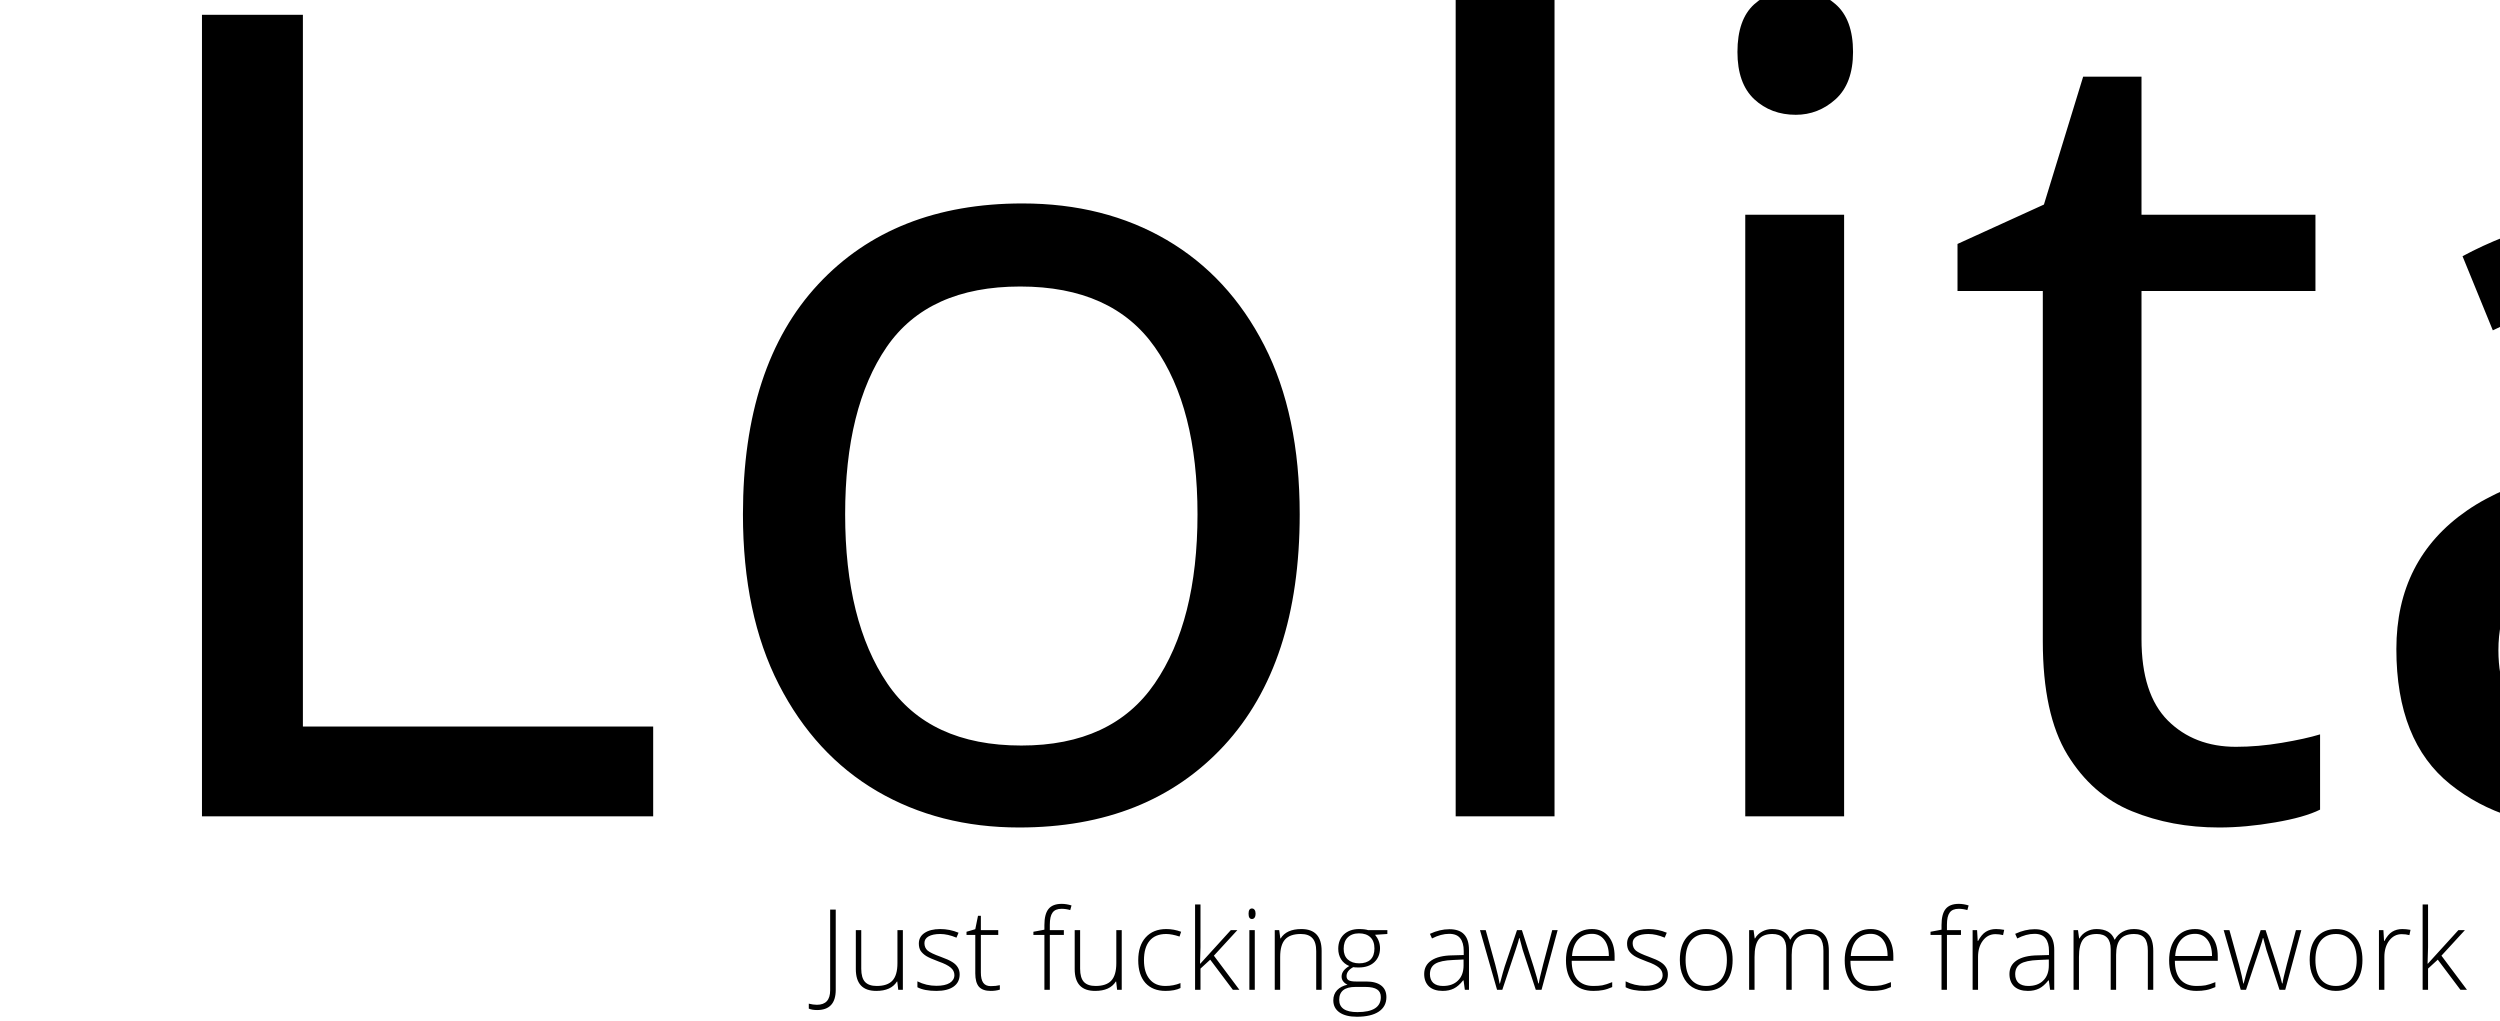
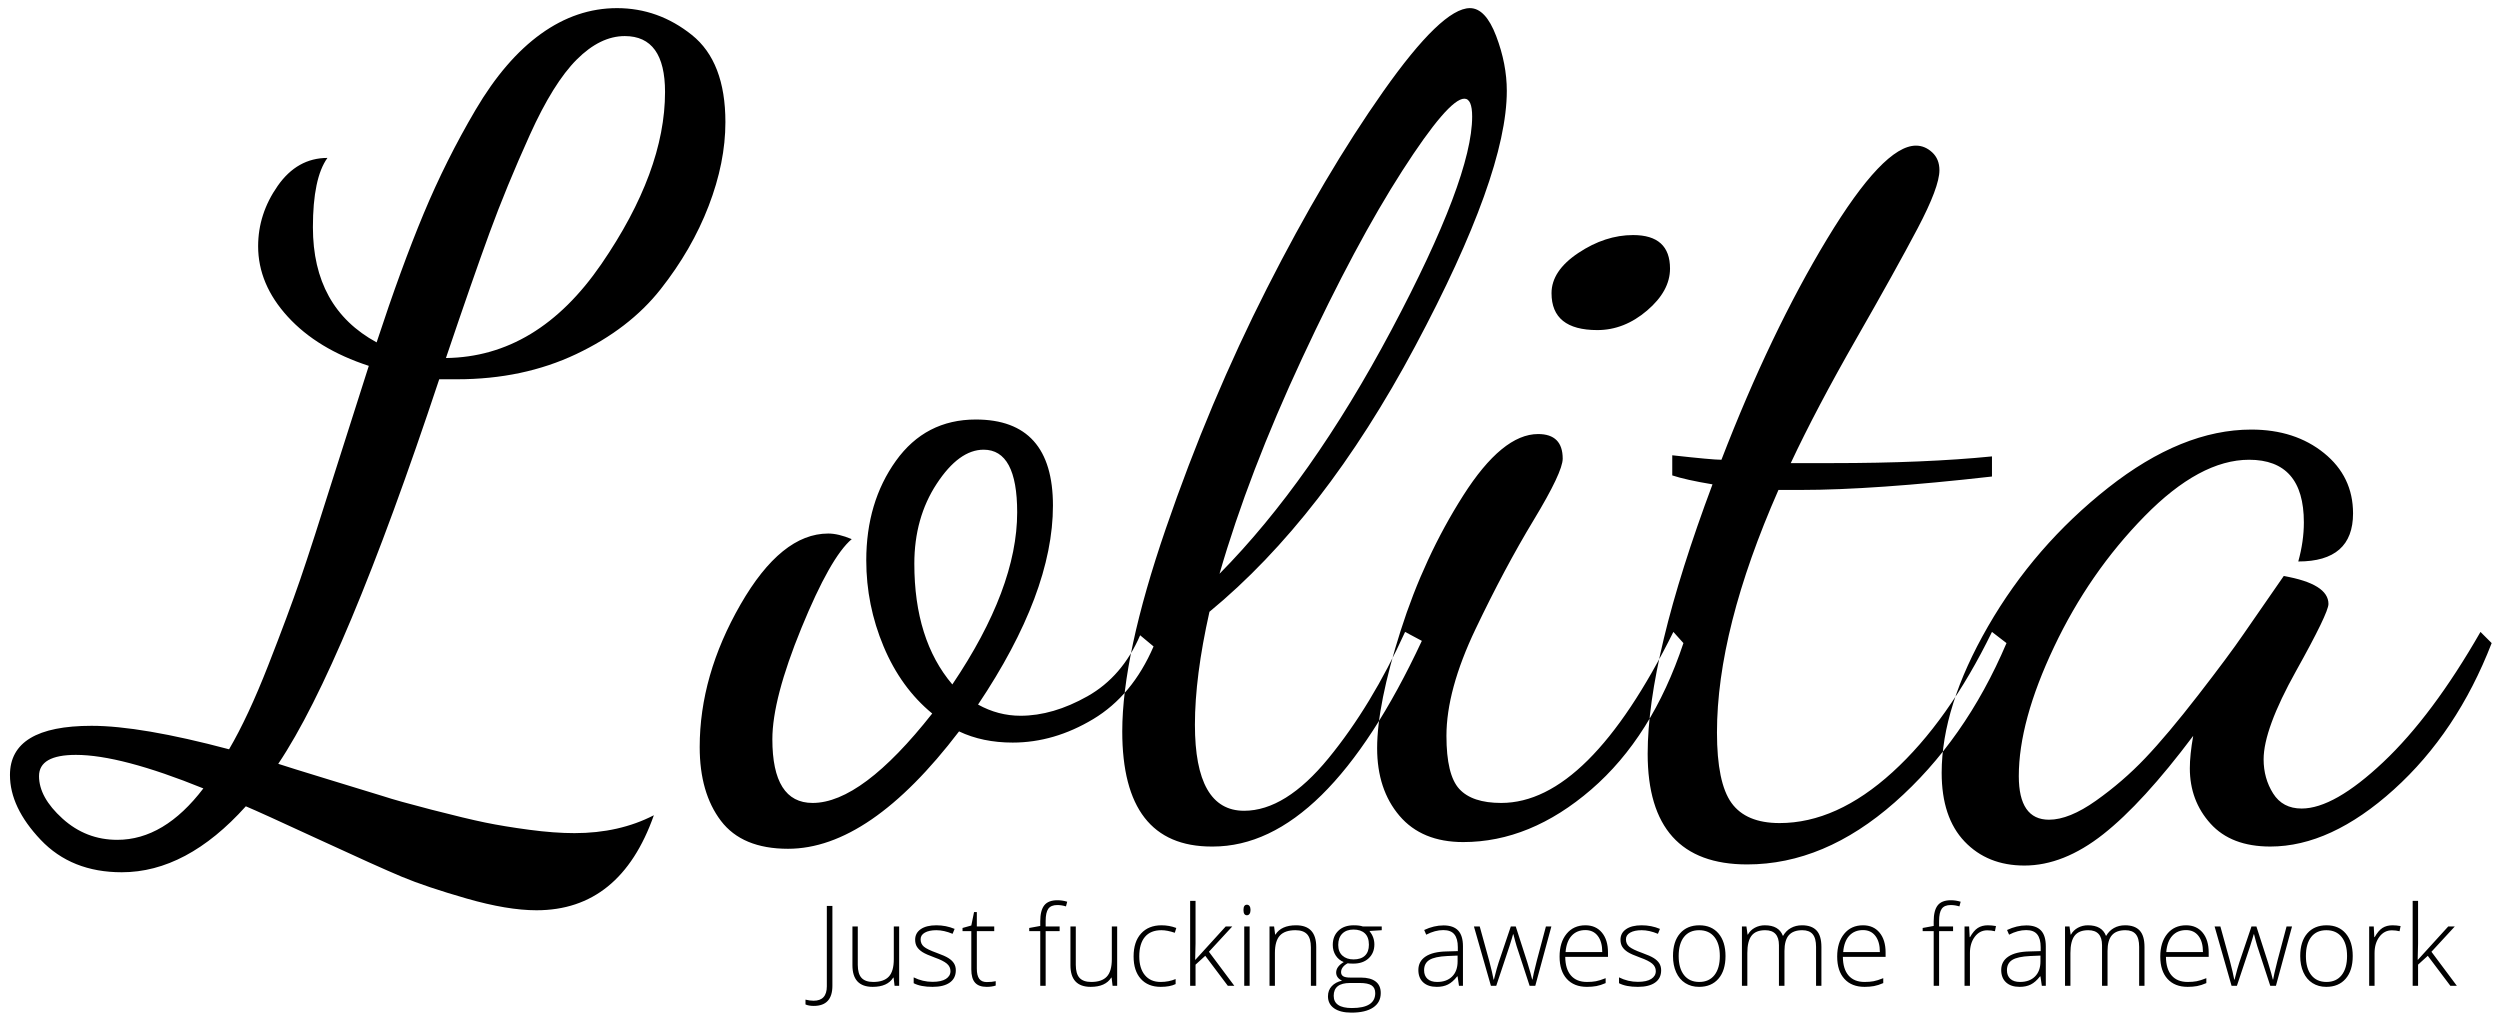
- <svg xmlns="http://www.w3.org/2000/svg" width="245px" height="100px" viewBox="0 0 245 100" version="1.1">
+ <svg xmlns="http://www.w3.org/2000/svg" width="246px" height="100px" viewBox="0 0 246 100" version="1.1">
  <defs />
  <g id="Home" stroke="none" stroke-width="1" fill="none" fill-rule="evenodd">
    <g transform="translate(-597, -463)" id="Logo" fill="#000000">
      <g transform="translate(589, 448)">
-         <g id="Group" transform="translate(17, -6)">
-           <text id="Lolita" font-family="DancingScript, Dancing Script" font-size="110" font-weight="normal">
-             <tspan x="0.12" y="101">Lolita</tspan>
-           </text>
-           <text id="Just-fucking-awesome" font-family="OpenSans-Light, Open Sans" font-size="11" font-weight="300">
-             <tspan x="71.248" y="118">Just fucking awesome framework</tspan>
-           </text>
+         <g id="Group" transform="translate(8, 15)">
+           <path d="M68.85,73.51 C68.85,68.817 70.188,64.142 72.865,59.485 C75.542,54.828 78.42,52.5 81.5,52.5 C82.16,52.5 82.93,52.683 83.81,53.05 C82.417,54.223 80.767,57.138 78.86,61.795 C76.953,66.452 76,70.1 76,72.74 C76,76.92 77.32,79.01 79.96,79.01 C83.187,79.01 87.11,76.077 91.73,70.21 C89.677,68.523 88.082,66.323 86.945,63.61 C85.808,60.897 85.24,58.073 85.24,55.14 C85.24,51.327 86.212,48.063 88.155,45.35 C90.098,42.637 92.72,41.28 96.02,41.28 C101.08,41.28 103.61,44.103 103.61,49.75 C103.61,55.47 101.153,61.997 96.24,69.33 C97.56,70.063 98.953,70.43 100.42,70.43 C102.547,70.43 104.747,69.788 107.02,68.505 C109.293,67.222 111.017,65.223 112.19,62.51 L113.51,63.61 C112.117,66.837 110.137,69.22 107.57,70.76 C105.003,72.3 102.363,73.07 99.65,73.07 C97.67,73.07 95.91,72.703 94.37,71.97 C88.503,79.67 82.893,83.52 77.54,83.52 C74.533,83.52 72.333,82.603 70.94,80.77 C69.547,78.937 68.85,76.517 68.85,73.51 L68.85,73.51 Z M0.98,76.26 C0.98,73.033 3.657,71.42 9.01,71.42 C12.237,71.42 16.747,72.19 22.54,73.73 C23.787,71.603 25.07,68.853 26.39,65.48 C27.71,62.107 28.755,59.302 29.525,57.065 C30.295,54.828 31.487,51.143 33.1,46.01 L36.29,36 C32.917,34.9 30.258,33.287 28.315,31.16 C26.372,29.033 25.4,26.723 25.4,24.23 C25.4,22.103 26.042,20.123 27.325,18.29 C28.608,16.457 30.24,15.54 32.22,15.54 C31.267,16.86 30.79,19.133 30.79,22.36 C30.79,27.64 32.88,31.417 37.06,33.69 C38.673,28.777 40.213,24.56 41.68,21.04 C43.147,17.52 44.852,14.11 46.795,10.81 C48.738,7.51 50.883,5.017 53.23,3.33 C55.577,1.643 58.07,0.8 60.71,0.8 C63.423,0.8 65.88,1.68 68.08,3.44 C70.28,5.2 71.38,8.06 71.38,12.02 C71.38,14.66 70.83,17.41 69.73,20.27 C68.63,23.13 67.053,25.862 65,28.465 C62.947,31.068 60.178,33.195 56.695,34.845 C53.212,36.495 49.307,37.32 44.98,37.32 L43.22,37.32 C36.987,56.093 31.707,68.707 27.38,75.16 C28.04,75.38 29.69,75.893 32.33,76.7 L37.72,78.35 C38.6,78.643 40.177,79.083 42.45,79.67 C44.723,80.257 46.483,80.678 47.73,80.935 C48.977,81.192 50.425,81.43 52.075,81.65 C53.725,81.87 55.21,81.98 56.53,81.98 C59.463,81.98 62.067,81.393 64.34,80.22 C62.14,86.453 58.29,89.57 52.79,89.57 C50.883,89.57 48.592,89.185 45.915,88.415 C43.238,87.645 41.112,86.93 39.535,86.27 C37.958,85.61 35.227,84.382 31.34,82.585 C27.453,80.788 25.07,79.707 24.19,79.34 C20.303,83.667 16.233,85.83 11.98,85.83 C8.68,85.83 6.022,84.767 4.005,82.64 C1.988,80.513 0.98,78.387 0.98,76.26 L0.98,76.26 Z M6.15,80.55 C7.69,81.943 9.487,82.64 11.54,82.64 C14.62,82.64 17.443,80.953 20.01,77.58 C14.583,75.38 10.403,74.28 7.47,74.28 C5.05,74.28 3.84,74.977 3.84,76.37 C3.84,77.763 4.61,79.157 6.15,80.55 L6.15,80.55 Z M43.88,35.23 C49.893,35.157 54.99,32.077 59.17,25.99 C63.35,19.903 65.44,14.257 65.44,9.05 C65.44,5.383 64.12,3.55 61.48,3.55 C59.867,3.55 58.29,4.32 56.75,5.86 C55.21,7.4 53.67,9.875 52.13,13.285 C50.59,16.695 49.27,19.903 48.17,22.91 C47.07,25.917 45.64,30.023 43.88,35.23 L43.88,35.23 Z M89.97,55.47 C89.97,60.457 91.217,64.417 93.71,67.35 C97.963,61.043 100.09,55.397 100.09,50.41 C100.09,46.303 98.99,44.25 96.79,44.25 C95.177,44.25 93.637,45.368 92.17,47.605 C90.703,49.842 89.97,52.463 89.97,55.47 L89.97,55.47 Z M120,56.46 C126.013,50.373 131.66,42.362 136.94,32.425 C142.22,22.488 144.86,15.503 144.86,11.47 C144.86,10.297 144.603,9.71 144.09,9.71 C143.063,9.71 141.028,12.075 137.985,16.805 C134.942,21.535 131.66,27.677 128.14,35.23 C124.62,42.783 121.907,49.86 120,56.46 L120,56.46 Z M135.51,73.62 C135.51,70.76 136.28,66.91 137.82,62.07 C139.36,57.23 141.413,52.793 143.98,48.76 C146.547,44.727 149.003,42.71 151.35,42.71 C152.963,42.71 153.77,43.517 153.77,45.13 C153.77,46.01 152.817,48.027 150.91,51.18 C149.003,54.333 147.097,57.908 145.19,61.905 C143.283,65.902 142.33,69.403 142.33,72.41 C142.33,74.977 142.752,76.718 143.595,77.635 C144.438,78.552 145.813,79.01 147.72,79.01 C153.44,79.01 159.087,73.4 164.66,62.18 L165.65,63.28 C163.597,69.44 160.572,74.243 156.575,77.69 C152.578,81.137 148.38,82.86 143.98,82.86 C141.267,82.86 139.177,81.998 137.71,80.275 C136.243,78.552 135.51,76.333 135.51,73.62 L135.51,73.62 Z M152.67,28.85 C152.67,27.383 153.55,26.063 155.31,24.89 C157.07,23.717 158.867,23.13 160.7,23.13 C163.12,23.13 164.33,24.23 164.33,26.43 C164.33,27.897 163.578,29.272 162.075,30.555 C160.572,31.838 158.94,32.48 157.18,32.48 C154.173,32.48 152.67,31.27 152.67,28.85 L152.67,28.85 Z M162.13,74.17 C162.13,67.863 164.257,59.027 168.51,47.66 C166.75,47.367 165.43,47.073 164.55,46.78 L164.55,44.8 C167.19,45.093 168.803,45.24 169.39,45.24 C172.617,36.88 176.082,29.638 179.785,23.515 C183.488,17.392 186.403,14.33 188.53,14.33 C189.117,14.33 189.648,14.55 190.125,14.99 C190.602,15.43 190.84,16.017 190.84,16.75 C190.84,17.85 190.125,19.757 188.695,22.47 C187.265,25.183 185.248,28.813 182.645,33.36 C180.042,37.907 177.897,41.977 176.21,45.57 L180.28,45.57 C186.367,45.57 191.61,45.35 196.01,44.91 L196.01,46.89 C188.237,47.77 181.967,48.21 177.2,48.21 C176.98,48.21 176.797,48.21 176.65,48.21 L175,48.21 C170.967,57.377 168.95,65.333 168.95,72.08 C168.95,75.38 169.427,77.69 170.38,79.01 C171.333,80.33 172.91,80.99 175.11,80.99 C178.85,80.99 182.553,79.322 186.22,75.985 C189.887,72.648 193.15,68.047 196.01,62.18 L197.44,63.28 C194.727,69.66 191.06,74.885 186.44,78.955 C181.82,83.025 176.98,85.06 171.92,85.06 C165.393,85.06 162.13,81.43 162.13,74.17 L162.13,74.17 Z M191.06,76.04 C191.06,71.713 192.582,66.91 195.625,61.63 C198.668,56.35 202.61,51.803 207.45,47.99 C212.29,44.177 216.983,42.27 221.53,42.27 C224.39,42.27 226.773,43.04 228.68,44.58 C230.587,46.12 231.54,48.1 231.54,50.52 C231.54,53.673 229.743,55.25 226.15,55.25 C226.517,53.93 226.7,52.647 226.7,51.4 C226.7,47.293 224.903,45.24 221.31,45.24 C218.083,45.24 214.655,47.092 211.025,50.795 C207.395,54.498 204.425,58.788 202.115,63.665 C199.805,68.542 198.65,72.777 198.65,76.37 C198.65,79.23 199.64,80.66 201.62,80.66 C202.94,80.66 204.48,80.037 206.24,78.79 C208,77.543 209.613,76.15 211.08,74.61 C212.547,73.07 214.288,70.998 216.305,68.395 C218.322,65.792 219.807,63.793 220.76,62.4 L224.72,56.68 C227.653,57.193 229.12,58.11 229.12,59.43 C229.12,60.017 228.057,62.217 225.93,66.03 C223.803,69.843 222.74,72.74 222.74,74.72 C222.74,75.967 223.052,77.085 223.675,78.075 C224.298,79.065 225.233,79.56 226.48,79.56 C228.607,79.56 231.283,78.038 234.51,74.995 C237.737,71.952 240.927,67.68 244.08,62.18 L245.18,63.28 C242.907,69.147 239.698,73.95 235.555,77.69 C231.412,81.43 227.36,83.3 223.4,83.3 C220.833,83.3 218.872,82.548 217.515,81.045 C216.158,79.542 215.48,77.727 215.48,75.6 C215.48,74.72 215.59,73.657 215.81,72.41 C212.51,76.81 209.558,80.037 206.955,82.09 C204.352,84.143 201.767,85.17 199.2,85.17 C196.78,85.17 194.818,84.382 193.315,82.805 C191.812,81.228 191.06,78.973 191.06,76.04 L191.06,76.04 Z M110.43,71.97 C110.43,66.983 111.86,60.328 114.72,52.005 C117.58,43.682 120.898,35.798 124.675,28.355 C128.452,20.912 132.265,14.458 136.115,8.995 C139.965,3.532 142.807,0.8 144.64,0.8 C145.667,0.8 146.528,1.717 147.225,3.55 C147.922,5.383 148.27,7.18 148.27,8.94 C148.27,14.44 145.263,22.818 139.25,34.075 C133.237,45.332 126.49,54.04 119.01,60.2 C118.057,64.453 117.58,68.157 117.58,71.31 C117.58,76.957 119.193,79.78 122.42,79.78 C125.133,79.78 127.902,78.057 130.725,74.61 C133.548,71.163 136.06,67.02 138.26,62.18 L139.91,63.06 C133.603,76.553 126.747,83.3 119.34,83.3 L119.23,83.3 C113.363,83.3 110.43,79.523 110.43,71.97 L110.43,71.97 Z" id="Lolita" />
+           <path d="M80.071,98.982 C79.742,98.982 79.471,98.934 79.26,98.837 L79.26,98.364 C79.539,98.436 79.806,98.472 80.06,98.472 C80.927,98.472 81.36,97.999 81.36,97.054 L81.36,89.147 L81.908,89.147 L81.908,97 C81.908,98.321 81.296,98.982 80.071,98.982 L80.071,98.982 Z M84.406,91.162 L84.406,94.943 C84.406,95.53 84.529,95.957 84.776,96.224 C85.023,96.491 85.406,96.624 85.926,96.624 C86.62,96.624 87.131,96.449 87.459,96.098 C87.787,95.747 87.95,95.176 87.95,94.384 L87.95,91.162 L88.477,91.162 L88.477,97 L88.026,97 L87.929,96.194 L87.897,96.194 C87.517,96.803 86.842,97.107 85.872,97.107 C84.543,97.107 83.879,96.397 83.879,94.975 L83.879,91.162 L84.406,91.162 Z M94.052,95.48 C94.052,96.003 93.853,96.405 93.456,96.686 C93.058,96.967 92.494,97.107 91.764,97.107 C90.983,97.107 90.364,96.987 89.906,96.748 L89.906,96.173 C90.493,96.466 91.112,96.613 91.764,96.613 C92.34,96.613 92.778,96.517 93.077,96.326 C93.376,96.134 93.526,95.879 93.526,95.561 C93.526,95.267 93.407,95.02 93.168,94.819 C92.93,94.619 92.539,94.422 91.995,94.229 C91.411,94.017 91.001,93.836 90.765,93.683 C90.529,93.531 90.35,93.359 90.23,93.168 C90.111,92.976 90.051,92.743 90.051,92.467 C90.051,92.03 90.234,91.684 90.601,91.43 C90.968,91.176 91.481,91.049 92.14,91.049 C92.77,91.049 93.368,91.167 93.934,91.403 L93.735,91.887 C93.162,91.65 92.63,91.532 92.14,91.532 C91.664,91.532 91.286,91.611 91.007,91.769 C90.727,91.926 90.588,92.145 90.588,92.424 C90.588,92.728 90.696,92.972 90.913,93.154 C91.129,93.337 91.553,93.541 92.183,93.767 C92.709,93.956 93.092,94.127 93.332,94.28 C93.572,94.432 93.752,94.604 93.872,94.798 C93.992,94.991 94.052,95.219 94.052,95.48 L94.052,95.48 Z M97.097,96.635 C97.434,96.635 97.728,96.606 97.978,96.549 L97.978,96.979 C97.72,97.064 97.423,97.107 97.087,97.107 C96.571,97.107 96.191,96.97 95.945,96.694 C95.7,96.418 95.577,95.985 95.577,95.394 L95.577,91.624 L94.713,91.624 L94.713,91.312 L95.577,91.07 L95.846,89.749 L96.12,89.749 L96.12,91.162 L97.833,91.162 L97.833,91.624 L96.12,91.624 L96.12,95.319 C96.12,95.766 96.199,96.098 96.356,96.312 C96.514,96.527 96.761,96.635 97.097,96.635 L97.097,96.635 Z M104.268,91.624 L102.893,91.624 L102.893,97 L102.361,97 L102.361,91.624 L101.276,91.624 L101.276,91.312 L102.361,91.113 L102.361,90.662 C102.361,89.946 102.493,89.42 102.756,89.086 C103.019,88.751 103.45,88.583 104.048,88.583 C104.37,88.583 104.692,88.632 105.014,88.729 L104.891,89.19 C104.604,89.101 104.32,89.056 104.037,89.056 C103.621,89.056 103.327,89.179 103.153,89.424 C102.98,89.669 102.893,90.068 102.893,90.619 L102.893,91.162 L104.268,91.162 L104.268,91.624 Z M105.858,91.162 L105.858,94.943 C105.858,95.53 105.981,95.957 106.228,96.224 C106.475,96.491 106.858,96.624 107.378,96.624 C108.072,96.624 108.583,96.449 108.911,96.098 C109.239,95.747 109.403,95.176 109.403,94.384 L109.403,91.162 L109.929,91.162 L109.929,97 L109.478,97 L109.381,96.194 L109.349,96.194 C108.969,96.803 108.294,97.107 107.324,97.107 C105.996,97.107 105.331,96.397 105.331,94.975 L105.331,91.162 L105.858,91.162 Z M114.215,97.107 C113.381,97.107 112.727,96.844 112.255,96.318 C111.782,95.792 111.546,95.057 111.546,94.116 C111.546,93.149 111.791,92.396 112.281,91.857 C112.772,91.318 113.443,91.049 114.296,91.049 C114.801,91.049 115.284,91.137 115.746,91.312 L115.601,91.785 C115.096,91.616 114.657,91.532 114.285,91.532 C113.569,91.532 113.026,91.753 112.657,92.196 C112.289,92.638 112.104,93.274 112.104,94.105 C112.104,94.893 112.289,95.51 112.657,95.955 C113.026,96.401 113.542,96.624 114.204,96.624 C114.734,96.624 115.227,96.529 115.681,96.339 L115.681,96.833 C115.309,97.016 114.82,97.107 114.215,97.107 L114.215,97.107 Z M117.631,94.438 L120.612,91.162 L121.257,91.162 L118.958,93.654 L121.455,97 L120.816,97 L118.598,94.051 L117.642,94.921 L117.642,97 L117.11,97 L117.11,88.643 L117.642,88.643 L117.642,92.832 L117.604,94.438 L117.631,94.438 Z M122.965,97 L122.433,97 L122.433,91.162 L122.965,91.162 L122.965,97 Z M122.358,89.54 C122.358,89.196 122.47,89.024 122.696,89.024 C122.807,89.024 122.894,89.069 122.957,89.158 C123.019,89.248 123.051,89.375 123.051,89.54 C123.051,89.701 123.019,89.828 122.957,89.921 C122.894,90.014 122.807,90.061 122.696,90.061 C122.47,90.061 122.358,89.887 122.358,89.54 L122.358,89.54 Z M128.991,97 L128.991,93.213 C128.991,92.626 128.867,92.199 128.62,91.932 C128.373,91.666 127.99,91.532 127.471,91.532 C126.773,91.532 126.262,91.709 125.938,92.061 C125.613,92.414 125.451,92.986 125.451,93.777 L125.451,97 L124.92,97 L124.92,91.162 L125.371,91.162 L125.473,91.962 L125.505,91.962 C125.885,91.353 126.56,91.049 127.53,91.049 C128.855,91.049 129.517,91.76 129.517,93.181 L129.517,97 L128.991,97 Z M135.963,91.162 L135.963,91.532 L134.754,91.607 C135.076,92.008 135.238,92.449 135.238,92.929 C135.238,93.491 135.05,93.947 134.676,94.296 C134.302,94.645 133.8,94.819 133.17,94.819 C132.905,94.819 132.719,94.809 132.611,94.787 C132.4,94.898 132.239,95.029 132.128,95.179 C132.017,95.33 131.961,95.489 131.961,95.657 C131.961,95.843 132.032,95.979 132.173,96.065 C132.315,96.151 132.552,96.194 132.885,96.194 L133.906,96.194 C134.539,96.194 135.024,96.322 135.361,96.578 C135.698,96.834 135.866,97.213 135.866,97.714 C135.866,98.33 135.616,98.806 135.117,99.14 C134.617,99.475 133.906,99.643 132.982,99.643 C132.248,99.643 131.679,99.501 131.276,99.218 C130.874,98.935 130.672,98.542 130.672,98.037 C130.672,97.636 130.797,97.303 131.045,97.038 C131.294,96.773 131.632,96.592 132.058,96.495 C131.882,96.42 131.742,96.313 131.636,96.176 C131.531,96.038 131.478,95.879 131.478,95.7 C131.478,95.31 131.727,94.966 132.224,94.669 C131.884,94.529 131.619,94.31 131.429,94.011 C131.24,93.712 131.145,93.369 131.145,92.982 C131.145,92.399 131.33,91.931 131.701,91.578 C132.071,91.225 132.572,91.049 133.202,91.049 C133.585,91.049 133.882,91.086 134.094,91.162 L135.963,91.162 Z M131.236,97.988 C131.236,98.79 131.832,99.191 133.025,99.191 C134.557,99.191 135.323,98.703 135.323,97.725 C135.323,97.374 135.204,97.12 134.964,96.962 C134.724,96.805 134.335,96.726 133.798,96.726 L132.842,96.726 C131.771,96.726 131.236,97.147 131.236,97.988 L131.236,97.988 Z M131.682,92.982 C131.682,93.434 131.819,93.784 132.093,94.032 C132.367,94.281 132.733,94.406 133.191,94.406 C133.678,94.406 134.051,94.282 134.311,94.035 C134.571,93.788 134.7,93.43 134.7,92.961 C134.7,92.463 134.567,92.09 134.3,91.841 C134.034,91.592 133.66,91.468 133.18,91.468 C132.715,91.468 132.349,91.601 132.082,91.868 C131.815,92.135 131.682,92.506 131.682,92.982 L131.682,92.982 Z M143.563,97 L143.428,96.076 L143.385,96.076 C143.092,96.452 142.79,96.718 142.48,96.874 C142.171,97.03 141.805,97.107 141.382,97.107 C140.809,97.107 140.363,96.961 140.045,96.667 C139.726,96.373 139.567,95.967 139.567,95.448 C139.567,94.878 139.804,94.436 140.278,94.121 C140.753,93.806 141.439,93.639 142.338,93.622 L143.45,93.589 L143.45,93.203 C143.45,92.648 143.337,92.229 143.112,91.946 C142.886,91.663 142.523,91.521 142.021,91.521 C141.481,91.521 140.92,91.672 140.34,91.973 L140.141,91.511 C140.782,91.21 141.416,91.06 142.043,91.06 C142.684,91.06 143.163,91.226 143.479,91.559 C143.796,91.892 143.955,92.411 143.955,93.117 L143.955,97 L143.563,97 Z M141.414,96.624 C142.037,96.624 142.529,96.446 142.889,96.09 C143.249,95.733 143.428,95.238 143.428,94.604 L143.428,94.03 L142.408,94.073 C141.588,94.112 141.003,94.24 140.654,94.457 C140.305,94.673 140.131,95.011 140.131,95.469 C140.131,95.834 140.243,96.118 140.466,96.321 C140.69,96.523 141.006,96.624 141.414,96.624 L141.414,96.624 Z M150.513,97 L149.235,93.095 C149.152,92.83 149.047,92.442 148.918,91.93 L148.885,91.93 L148.773,92.327 L148.531,93.106 L147.231,97 L146.705,97 L145.034,91.162 L145.604,91.162 L146.538,94.545 C146.757,95.383 146.9,95.999 146.968,96.393 L147,96.393 C147.212,95.555 147.365,94.998 147.462,94.723 L148.665,91.162 L149.149,91.162 L150.293,94.712 C150.551,95.553 150.708,96.11 150.765,96.382 L150.798,96.382 C150.826,96.15 150.969,95.527 151.227,94.513 L152.119,91.162 L152.656,91.162 L151.072,97 L150.513,97 Z M156.158,97.107 C155.309,97.107 154.648,96.846 154.173,96.323 C153.699,95.8 153.462,95.068 153.462,94.126 C153.462,93.195 153.691,92.45 154.149,91.889 C154.608,91.329 155.225,91.049 156.002,91.049 C156.69,91.049 157.232,91.289 157.63,91.769 C158.027,92.248 158.226,92.9 158.226,93.724 L158.226,94.153 L154.02,94.153 C154.027,94.955 154.215,95.568 154.582,95.99 C154.949,96.413 155.474,96.624 156.158,96.624 C156.491,96.624 156.784,96.601 157.036,96.554 C157.289,96.508 157.608,96.407 157.995,96.253 L157.995,96.737 C157.665,96.88 157.361,96.978 157.082,97.03 C156.802,97.081 156.495,97.107 156.158,97.107 L156.158,97.107 Z M156.002,91.521 C155.44,91.521 154.989,91.707 154.649,92.077 C154.309,92.448 154.11,92.982 154.052,93.681 L157.662,93.681 C157.662,93.004 157.515,92.475 157.221,92.094 C156.928,91.712 156.521,91.521 156.002,91.521 L156.002,91.521 Z M163.457,95.48 C163.457,96.003 163.259,96.405 162.861,96.686 C162.464,96.967 161.9,97.107 161.169,97.107 C160.389,97.107 159.769,96.987 159.311,96.748 L159.311,96.173 C159.898,96.466 160.517,96.613 161.169,96.613 C161.746,96.613 162.183,96.517 162.482,96.326 C162.781,96.134 162.931,95.879 162.931,95.561 C162.931,95.267 162.812,95.02 162.574,94.819 C162.336,94.619 161.944,94.422 161.4,94.229 C160.816,94.017 160.406,93.836 160.17,93.683 C159.934,93.531 159.756,93.359 159.636,93.168 C159.516,92.976 159.456,92.743 159.456,92.467 C159.456,92.03 159.639,91.684 160.006,91.43 C160.373,91.176 160.886,91.049 161.545,91.049 C162.175,91.049 162.773,91.167 163.339,91.403 L163.14,91.887 C162.567,91.65 162.036,91.532 161.545,91.532 C161.069,91.532 160.691,91.611 160.412,91.769 C160.133,91.926 159.993,92.145 159.993,92.424 C159.993,92.728 160.101,92.972 160.318,93.154 C160.535,93.337 160.958,93.541 161.588,93.767 C162.115,93.956 162.498,94.127 162.738,94.28 C162.977,94.432 163.157,94.604 163.277,94.798 C163.397,94.991 163.457,95.219 163.457,95.48 L163.457,95.48 Z M169.79,94.073 C169.79,95.025 169.559,95.769 169.097,96.304 C168.635,96.84 167.998,97.107 167.185,97.107 C166.673,97.107 166.222,96.984 165.831,96.737 C165.441,96.49 165.142,96.135 164.934,95.673 C164.727,95.211 164.623,94.678 164.623,94.073 C164.623,93.12 164.854,92.378 165.316,91.846 C165.778,91.315 166.411,91.049 167.217,91.049 C168.019,91.049 168.648,91.318 169.105,91.857 C169.562,92.396 169.79,93.135 169.79,94.073 L169.79,94.073 Z M165.181,94.073 C165.181,94.875 165.358,95.501 165.71,95.95 C166.063,96.399 166.562,96.624 167.206,96.624 C167.851,96.624 168.349,96.399 168.702,95.95 C169.055,95.501 169.231,94.875 169.231,94.073 C169.231,93.267 169.053,92.642 168.697,92.198 C168.34,91.754 167.84,91.532 167.196,91.532 C166.551,91.532 166.054,91.753 165.705,92.196 C165.356,92.638 165.181,93.264 165.181,94.073 L165.181,94.073 Z M178.7,97 L178.7,93.17 C178.7,92.601 178.589,92.186 178.367,91.924 C178.145,91.663 177.805,91.532 177.347,91.532 C176.749,91.532 176.307,91.697 176.02,92.026 C175.734,92.356 175.591,92.873 175.591,93.579 L175.591,97 L175.048,97 L175.048,93.009 C175.048,92.025 174.597,91.532 173.695,91.532 C173.082,91.532 172.636,91.71 172.357,92.067 C172.078,92.423 171.938,92.993 171.938,93.777 L171.938,97 L171.406,97 L171.406,91.162 L171.847,91.162 L171.96,91.962 L171.992,91.962 C172.153,91.672 172.382,91.447 172.679,91.288 C172.977,91.128 173.304,91.049 173.662,91.049 C174.583,91.049 175.173,91.394 175.435,92.085 L175.456,92.085 C175.646,91.752 175.901,91.496 176.222,91.317 C176.542,91.138 176.906,91.049 177.315,91.049 C177.952,91.049 178.43,91.219 178.749,91.559 C179.067,91.899 179.227,92.44 179.227,93.181 L179.227,97 L178.7,97 Z M183.475,97.107 C182.627,97.107 181.965,96.846 181.491,96.323 C181.016,95.8 180.779,95.068 180.779,94.126 C180.779,93.195 181.008,92.45 181.467,91.889 C181.925,91.329 182.543,91.049 183.32,91.049 C184.007,91.049 184.55,91.289 184.947,91.769 C185.344,92.248 185.543,92.9 185.543,93.724 L185.543,94.153 L181.338,94.153 C181.345,94.955 181.532,95.568 181.899,95.99 C182.266,96.413 182.791,96.624 183.475,96.624 C183.808,96.624 184.101,96.601 184.354,96.554 C184.606,96.508 184.926,96.407 185.312,96.253 L185.312,96.737 C184.983,96.88 184.678,96.978 184.399,97.03 C184.12,97.081 183.812,97.107 183.475,97.107 L183.475,97.107 Z M183.32,91.521 C182.757,91.521 182.306,91.707 181.966,92.077 C181.626,92.448 181.427,92.982 181.37,93.681 L184.979,93.681 C184.979,93.004 184.832,92.475 184.539,92.094 C184.245,91.712 183.839,91.521 183.32,91.521 L183.32,91.521 Z M192.182,91.624 L190.807,91.624 L190.807,97 L190.275,97 L190.275,91.624 L189.19,91.624 L189.19,91.312 L190.275,91.113 L190.275,90.662 C190.275,89.946 190.407,89.42 190.67,89.086 C190.933,88.751 191.364,88.583 191.962,88.583 C192.284,88.583 192.606,88.632 192.928,88.729 L192.805,89.19 C192.518,89.101 192.234,89.056 191.951,89.056 C191.536,89.056 191.241,89.179 191.067,89.424 C190.894,89.669 190.807,90.068 190.807,90.619 L190.807,91.162 L192.182,91.162 L192.182,91.624 Z M195.609,91.049 C195.856,91.049 196.121,91.074 196.404,91.124 L196.302,91.634 C196.058,91.573 195.806,91.543 195.544,91.543 C195.046,91.543 194.638,91.754 194.32,92.177 C194.001,92.599 193.842,93.133 193.842,93.777 L193.842,97 L193.31,97 L193.31,91.162 L193.761,91.162 L193.815,92.214 L193.852,92.214 C194.092,91.785 194.348,91.483 194.62,91.309 C194.892,91.136 195.222,91.049 195.609,91.049 L195.609,91.049 Z M200.915,97 L200.781,96.076 L200.738,96.076 C200.444,96.452 200.143,96.718 199.833,96.874 C199.523,97.03 199.157,97.107 198.735,97.107 C198.162,97.107 197.716,96.961 197.397,96.667 C197.079,96.373 196.919,95.967 196.919,95.448 C196.919,94.878 197.156,94.436 197.631,94.121 C198.105,93.806 198.792,93.639 199.691,93.622 L200.802,93.589 L200.802,93.203 C200.802,92.648 200.69,92.229 200.464,91.946 C200.239,91.663 199.875,91.521 199.374,91.521 C198.833,91.521 198.273,91.672 197.693,91.973 L197.494,91.511 C198.135,91.21 198.769,91.06 199.395,91.06 C200.036,91.06 200.515,91.226 200.832,91.559 C201.149,91.892 201.307,92.411 201.307,93.117 L201.307,97 L200.915,97 Z M198.767,96.624 C199.39,96.624 199.881,96.446 200.241,96.09 C200.601,95.733 200.781,95.238 200.781,94.604 L200.781,94.03 L199.76,94.073 C198.941,94.112 198.356,94.24 198.007,94.457 C197.658,94.673 197.483,95.011 197.483,95.469 C197.483,95.834 197.595,96.118 197.819,96.321 C198.043,96.523 198.359,96.624 198.767,96.624 L198.767,96.624 Z M210.492,97 L210.492,93.17 C210.492,92.601 210.381,92.186 210.159,91.924 C209.937,91.663 209.597,91.532 209.138,91.532 C208.54,91.532 208.098,91.697 207.812,92.026 C207.525,92.356 207.382,92.873 207.382,93.579 L207.382,97 L206.84,97 L206.84,93.009 C206.84,92.025 206.388,91.532 205.486,91.532 C204.874,91.532 204.428,91.71 204.149,92.067 C203.869,92.423 203.73,92.993 203.73,93.777 L203.73,97 L203.198,97 L203.198,91.162 L203.638,91.162 L203.751,91.962 L203.783,91.962 C203.945,91.672 204.174,91.447 204.471,91.288 C204.768,91.128 205.096,91.049 205.454,91.049 C206.374,91.049 206.965,91.394 207.226,92.085 L207.248,92.085 C207.438,91.752 207.693,91.496 208.013,91.317 C208.334,91.138 208.698,91.049 209.106,91.049 C209.744,91.049 210.222,91.219 210.54,91.559 C210.859,91.899 211.018,92.44 211.018,93.181 L211.018,97 L210.492,97 Z M215.267,97.107 C214.418,97.107 213.757,96.846 213.282,96.323 C212.808,95.8 212.571,95.068 212.571,94.126 C212.571,93.195 212.8,92.45 213.258,91.889 C213.716,91.329 214.334,91.049 215.111,91.049 C215.799,91.049 216.341,91.289 216.739,91.769 C217.136,92.248 217.335,92.9 217.335,93.724 L217.335,94.153 L213.129,94.153 C213.136,94.955 213.323,95.568 213.69,95.99 C214.057,96.413 214.583,96.624 215.267,96.624 C215.6,96.624 215.893,96.601 216.145,96.554 C216.397,96.508 216.717,96.407 217.104,96.253 L217.104,96.737 C216.774,96.88 216.47,96.978 216.191,97.03 C215.911,97.081 215.603,97.107 215.267,97.107 L215.267,97.107 Z M215.111,91.521 C214.549,91.521 214.098,91.707 213.758,92.077 C213.417,92.448 213.219,92.982 213.161,93.681 L216.771,93.681 C216.771,93.004 216.624,92.475 216.33,92.094 C216.037,91.712 215.63,91.521 215.111,91.521 L215.111,91.521 Z M223.393,97 L222.115,93.095 C222.033,92.83 221.927,92.442 221.798,91.93 L221.766,91.93 L221.653,92.327 L221.411,93.106 L220.112,97 L219.585,97 L217.915,91.162 L218.484,91.162 L219.419,94.545 C219.637,95.383 219.78,95.999 219.848,96.393 L219.881,96.393 C220.092,95.555 220.246,94.998 220.343,94.723 L221.546,91.162 L222.029,91.162 L223.173,94.712 C223.431,95.553 223.588,96.11 223.646,96.382 L223.678,96.382 C223.707,96.15 223.85,95.527 224.108,94.513 L224.999,91.162 L225.536,91.162 L223.952,97 L223.393,97 Z M231.509,94.073 C231.509,95.025 231.278,95.769 230.816,96.304 C230.354,96.84 229.717,97.107 228.904,97.107 C228.392,97.107 227.941,96.984 227.551,96.737 C227.16,96.49 226.861,96.135 226.654,95.673 C226.446,95.211 226.342,94.678 226.342,94.073 C226.342,93.12 226.573,92.378 227.035,91.846 C227.497,91.315 228.131,91.049 228.936,91.049 C229.738,91.049 230.368,91.318 230.824,91.857 C231.281,92.396 231.509,93.135 231.509,94.073 L231.509,94.073 Z M226.901,94.073 C226.901,94.875 227.077,95.501 227.43,95.95 C227.782,96.399 228.281,96.624 228.926,96.624 C229.57,96.624 230.069,96.399 230.421,95.95 C230.774,95.501 230.95,94.875 230.95,94.073 C230.95,93.267 230.772,92.642 230.416,92.198 C230.06,91.754 229.559,91.532 228.915,91.532 C228.27,91.532 227.773,91.753 227.424,92.196 C227.075,92.638 226.901,93.264 226.901,94.073 L226.901,94.073 Z M235.425,91.049 C235.672,91.049 235.937,91.074 236.219,91.124 L236.117,91.634 C235.874,91.573 235.622,91.543 235.36,91.543 C234.862,91.543 234.454,91.754 234.135,92.177 C233.817,92.599 233.657,93.133 233.657,93.777 L233.657,97 L233.126,97 L233.126,91.162 L233.577,91.162 L233.631,92.214 L233.668,92.214 C233.908,91.785 234.164,91.483 234.436,91.309 C234.708,91.136 235.038,91.049 235.425,91.049 L235.425,91.049 Z M237.927,94.438 L240.908,91.162 L241.553,91.162 L239.254,93.654 L241.752,97 L241.113,97 L238.894,94.051 L237.938,94.921 L237.938,97 L237.406,97 L237.406,88.643 L237.938,88.643 L237.938,92.832 L237.901,94.438 L237.927,94.438 Z" id="Just-fucking-awesome" />
        </g>
      </g>
    </g>
  </g>
</svg>
